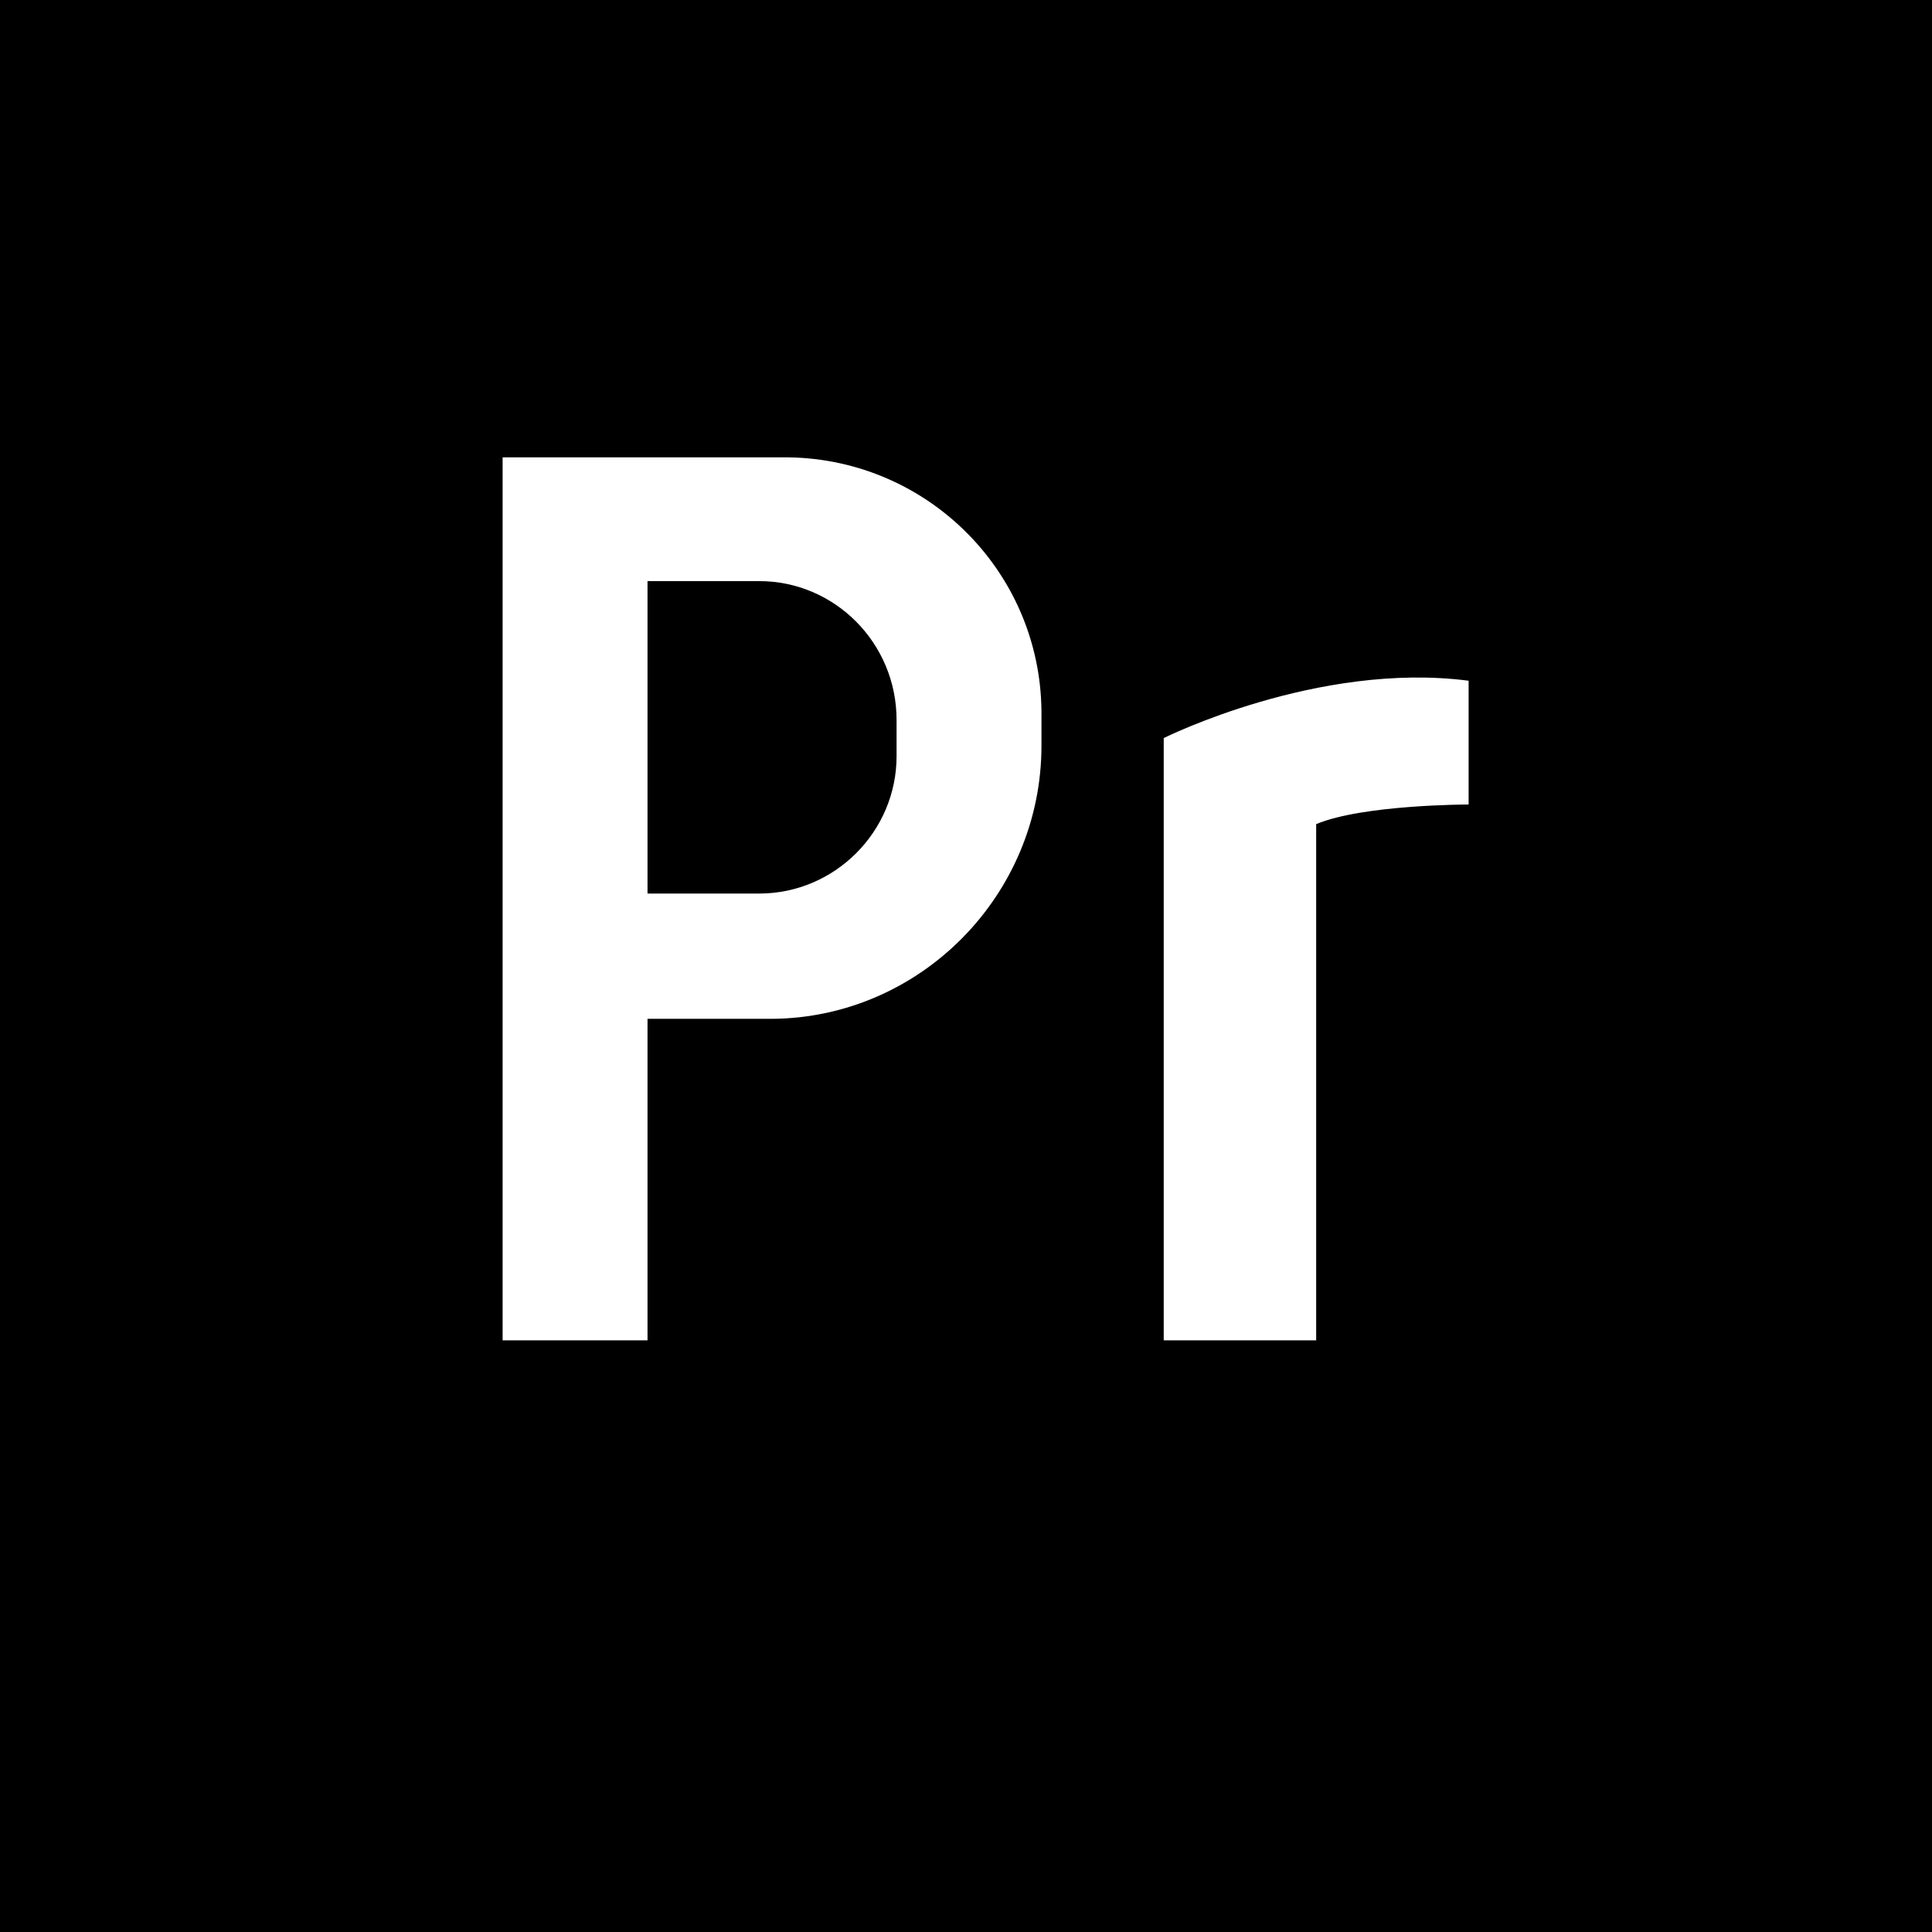
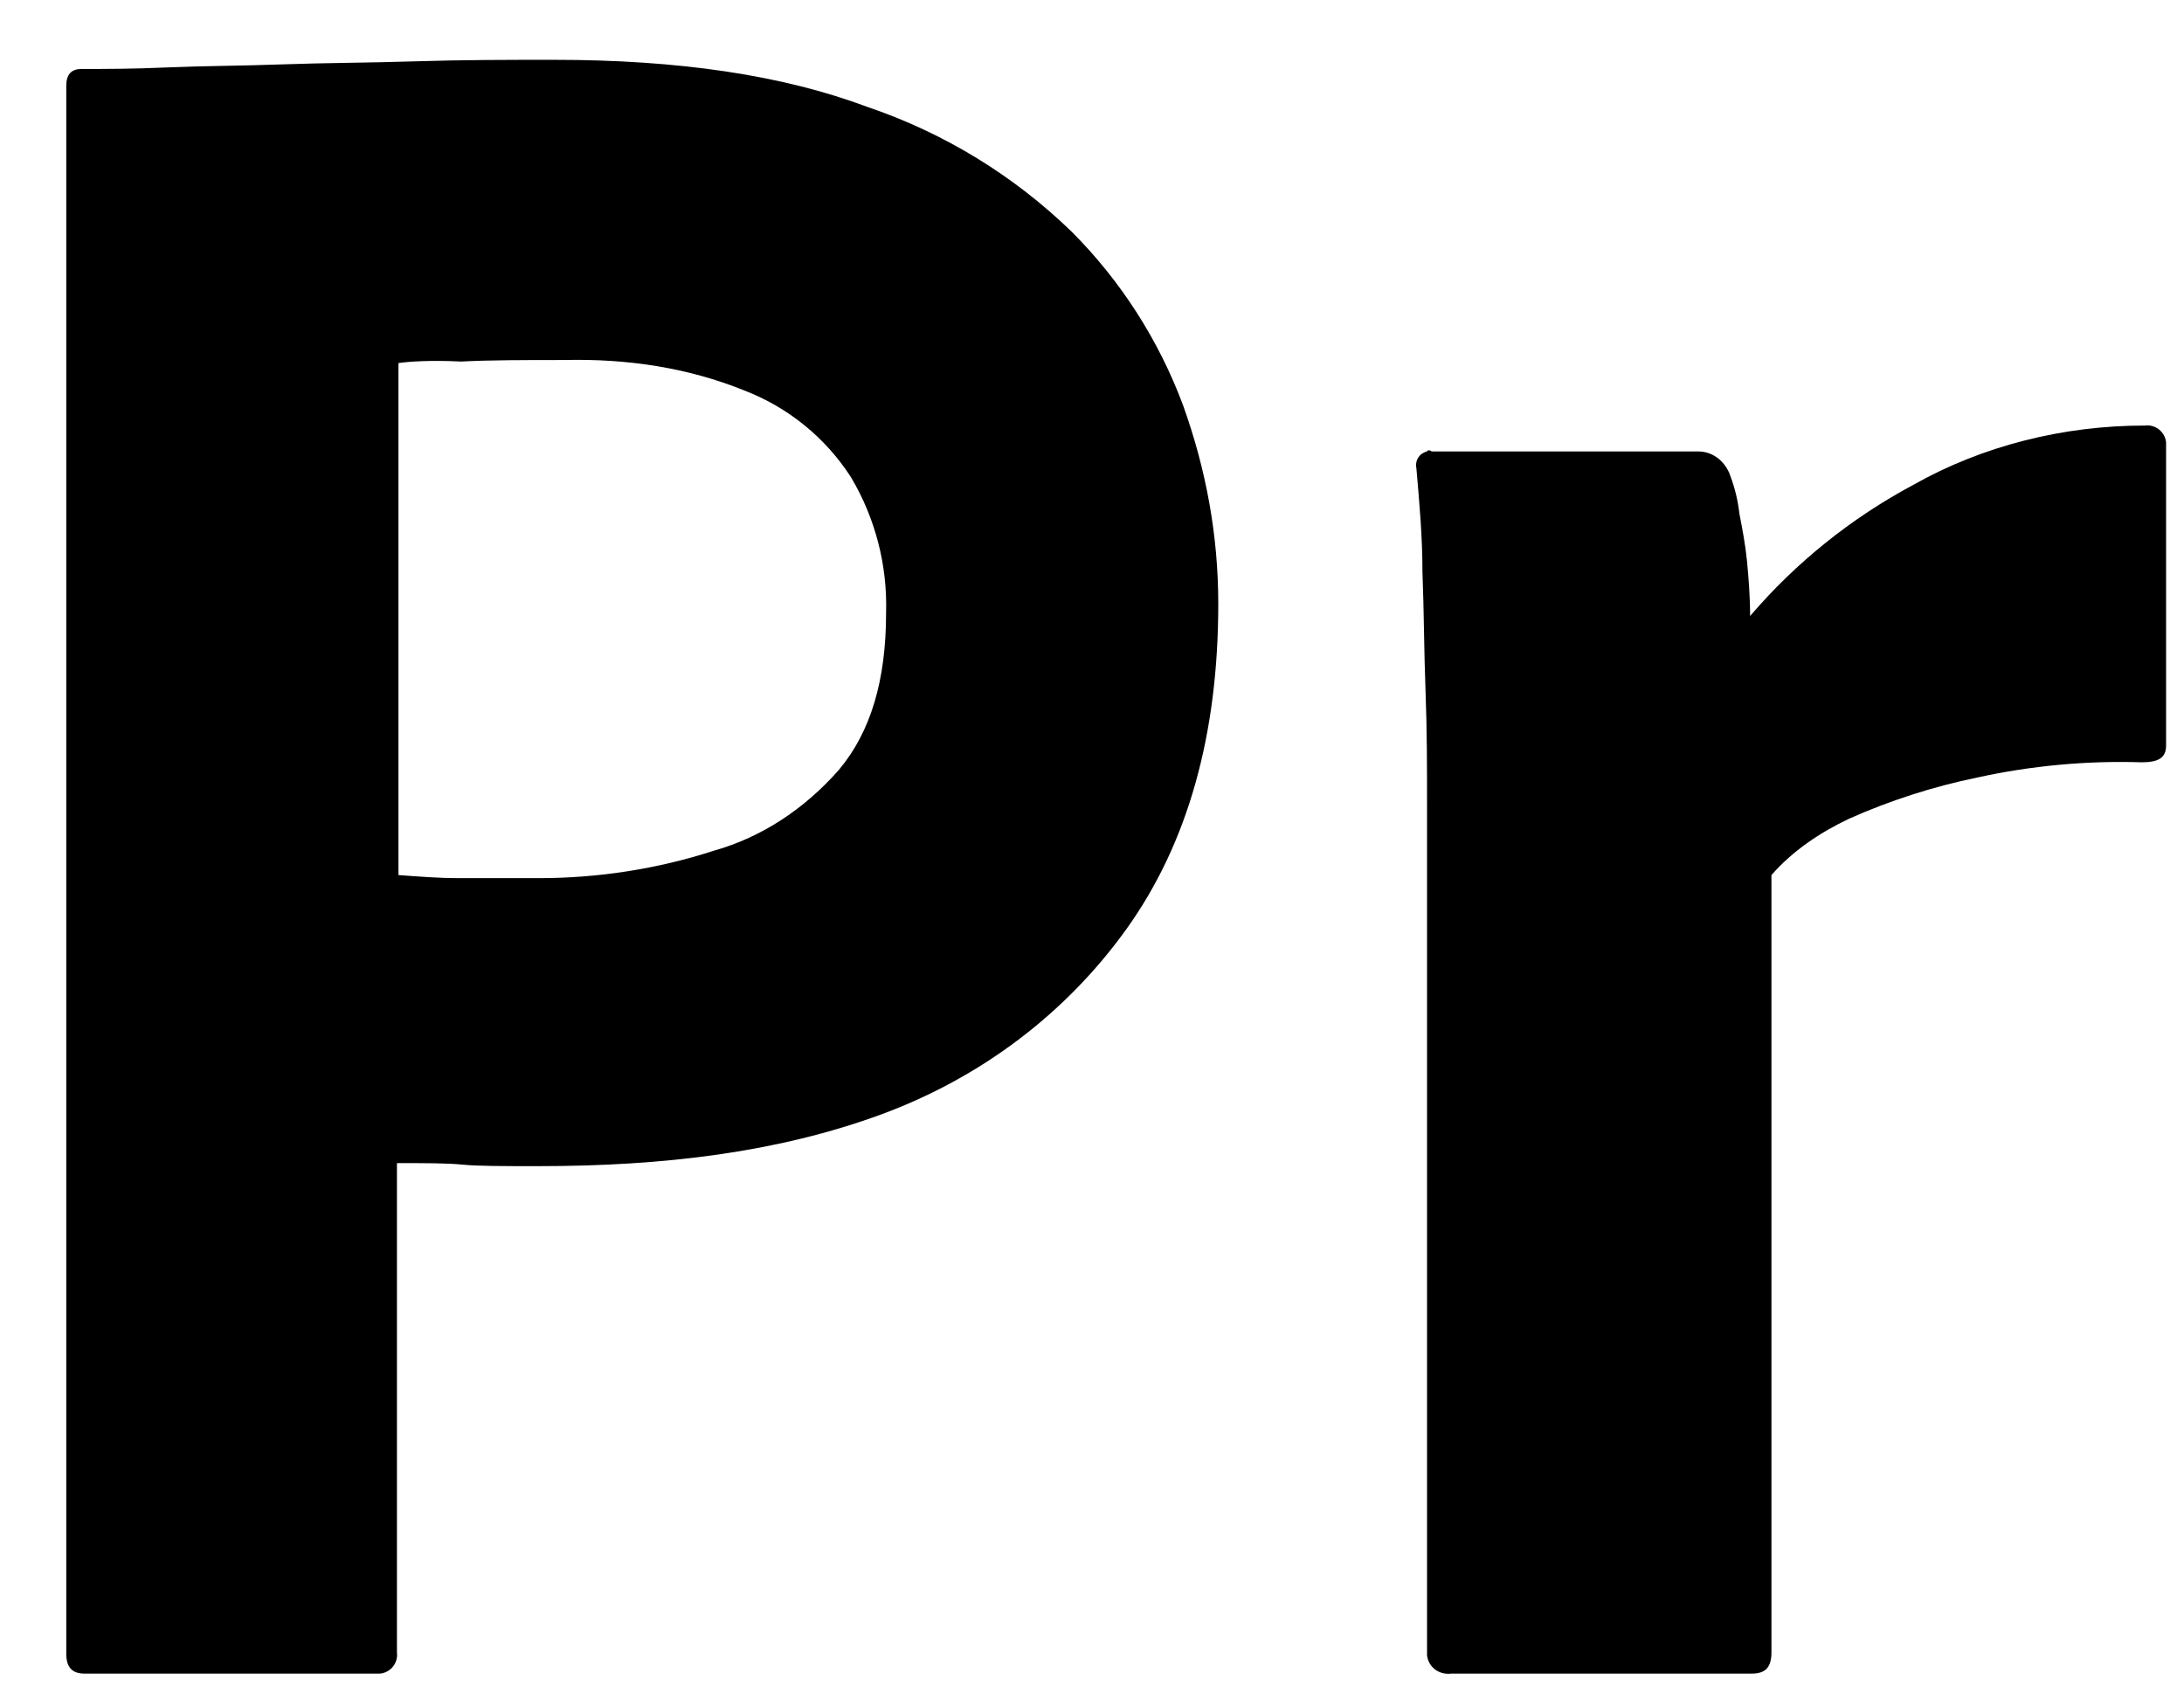
- <svg xmlns="http://www.w3.org/2000/svg" viewBox="0 0 128 128" fill="currentColor">
-   <path fill="currentColor" d="M50.3 38.5h-7.4v20.7h7.4c5 0 9.1-4.1 9.1-9.1v-2.4c0-5.1-4.1-9.2-9.1-9.2" />
-   <path fill="currentColor" d="M0 0v128h128V0zm51.2 67.5h-8.3v21.3h-9.6V30.3h18.5c9.4-.1 17.1 7.4 17.2 16.8v2.3c0 9.9-8 18-17.8 18.1m46.1-14.2s-7 0-10.1 1.3v34.2H77.1V48.9s10.2-5.1 20.2-3.8z" />
+ <svg xmlns="http://www.w3.org/2000/svg" viewBox="18 19 49 38" fill="currentColor">
+   <g fill="none">
+     <g clip-path="url(#SVGRJNxRbwH)">
+       <path fill="currentColor" d="M19.487 56.103v-35.18c0-.24.103-.376.342-.376c.581 0 1.128 0 1.915-.034c.82-.035 1.675-.035 2.598-.069s1.914-.034 2.974-.068s2.086-.034 3.111-.034c2.804 0 5.129.342 7.043 1.06a12.2 12.2 0 0 1 4.581 2.803a10.9 10.9 0 0 1 2.496 3.898c.513 1.435.786 2.906.786 4.444q0 4.41-2.05 7.282c-1.369 1.914-3.283 3.35-5.505 4.17c-2.325.856-4.89 1.163-7.692 1.163c-.821 0-1.368 0-1.71-.034s-.82-.034-1.47-.034v10.974a.426.426 0 0 1-.376.479h-6.633c-.273 0-.41-.137-.41-.444m7.453-28.958v11.487c.479.035.923.069 1.333.069h1.813c1.333 0 2.666-.205 3.931-.616c1.094-.307 2.051-.957 2.803-1.812c.718-.854 1.06-2.017 1.06-3.52a5.63 5.63 0 0 0-.786-3.044a4.96 4.96 0 0 0-2.393-1.948c-1.265-.513-2.633-.718-4.034-.684c-.89 0-1.676 0-2.325.034c-.684-.034-1.162 0-1.402.034m23.18 1.983h5.983c.341 0 .615.24.718.547c.102.273.17.547.205.855c.068.342.136.718.17 1.06c.035.376.069.786.069 1.23a12.7 12.7 0 0 1 3.658-2.94c1.573-.889 3.385-1.333 5.197-1.333a.425.425 0 0 1 .478.376v6.803c0 .274-.17.376-.547.376a15 15 0 0 0-3.692.342a14 14 0 0 0-2.872.923c-.65.308-1.265.718-1.743 1.265v17.436c0 .342-.137.479-.445.479h-6.735c-.273.034-.513-.137-.547-.41V37.06c0-.82 0-1.676-.034-2.564c-.034-.89-.034-1.778-.069-2.667c0-.786-.068-1.539-.136-2.325a.315.315 0 0 1 .24-.376c0-.034.068-.034.102 0" />
+     </g>
+     <defs>
+       <clipPath id="SVGRJNxRbwH">
+         <path fill="currentColor" d="M0 0h82.051v80H0z" />
+       </clipPath>
+     </defs>
+   </g>
</svg>
